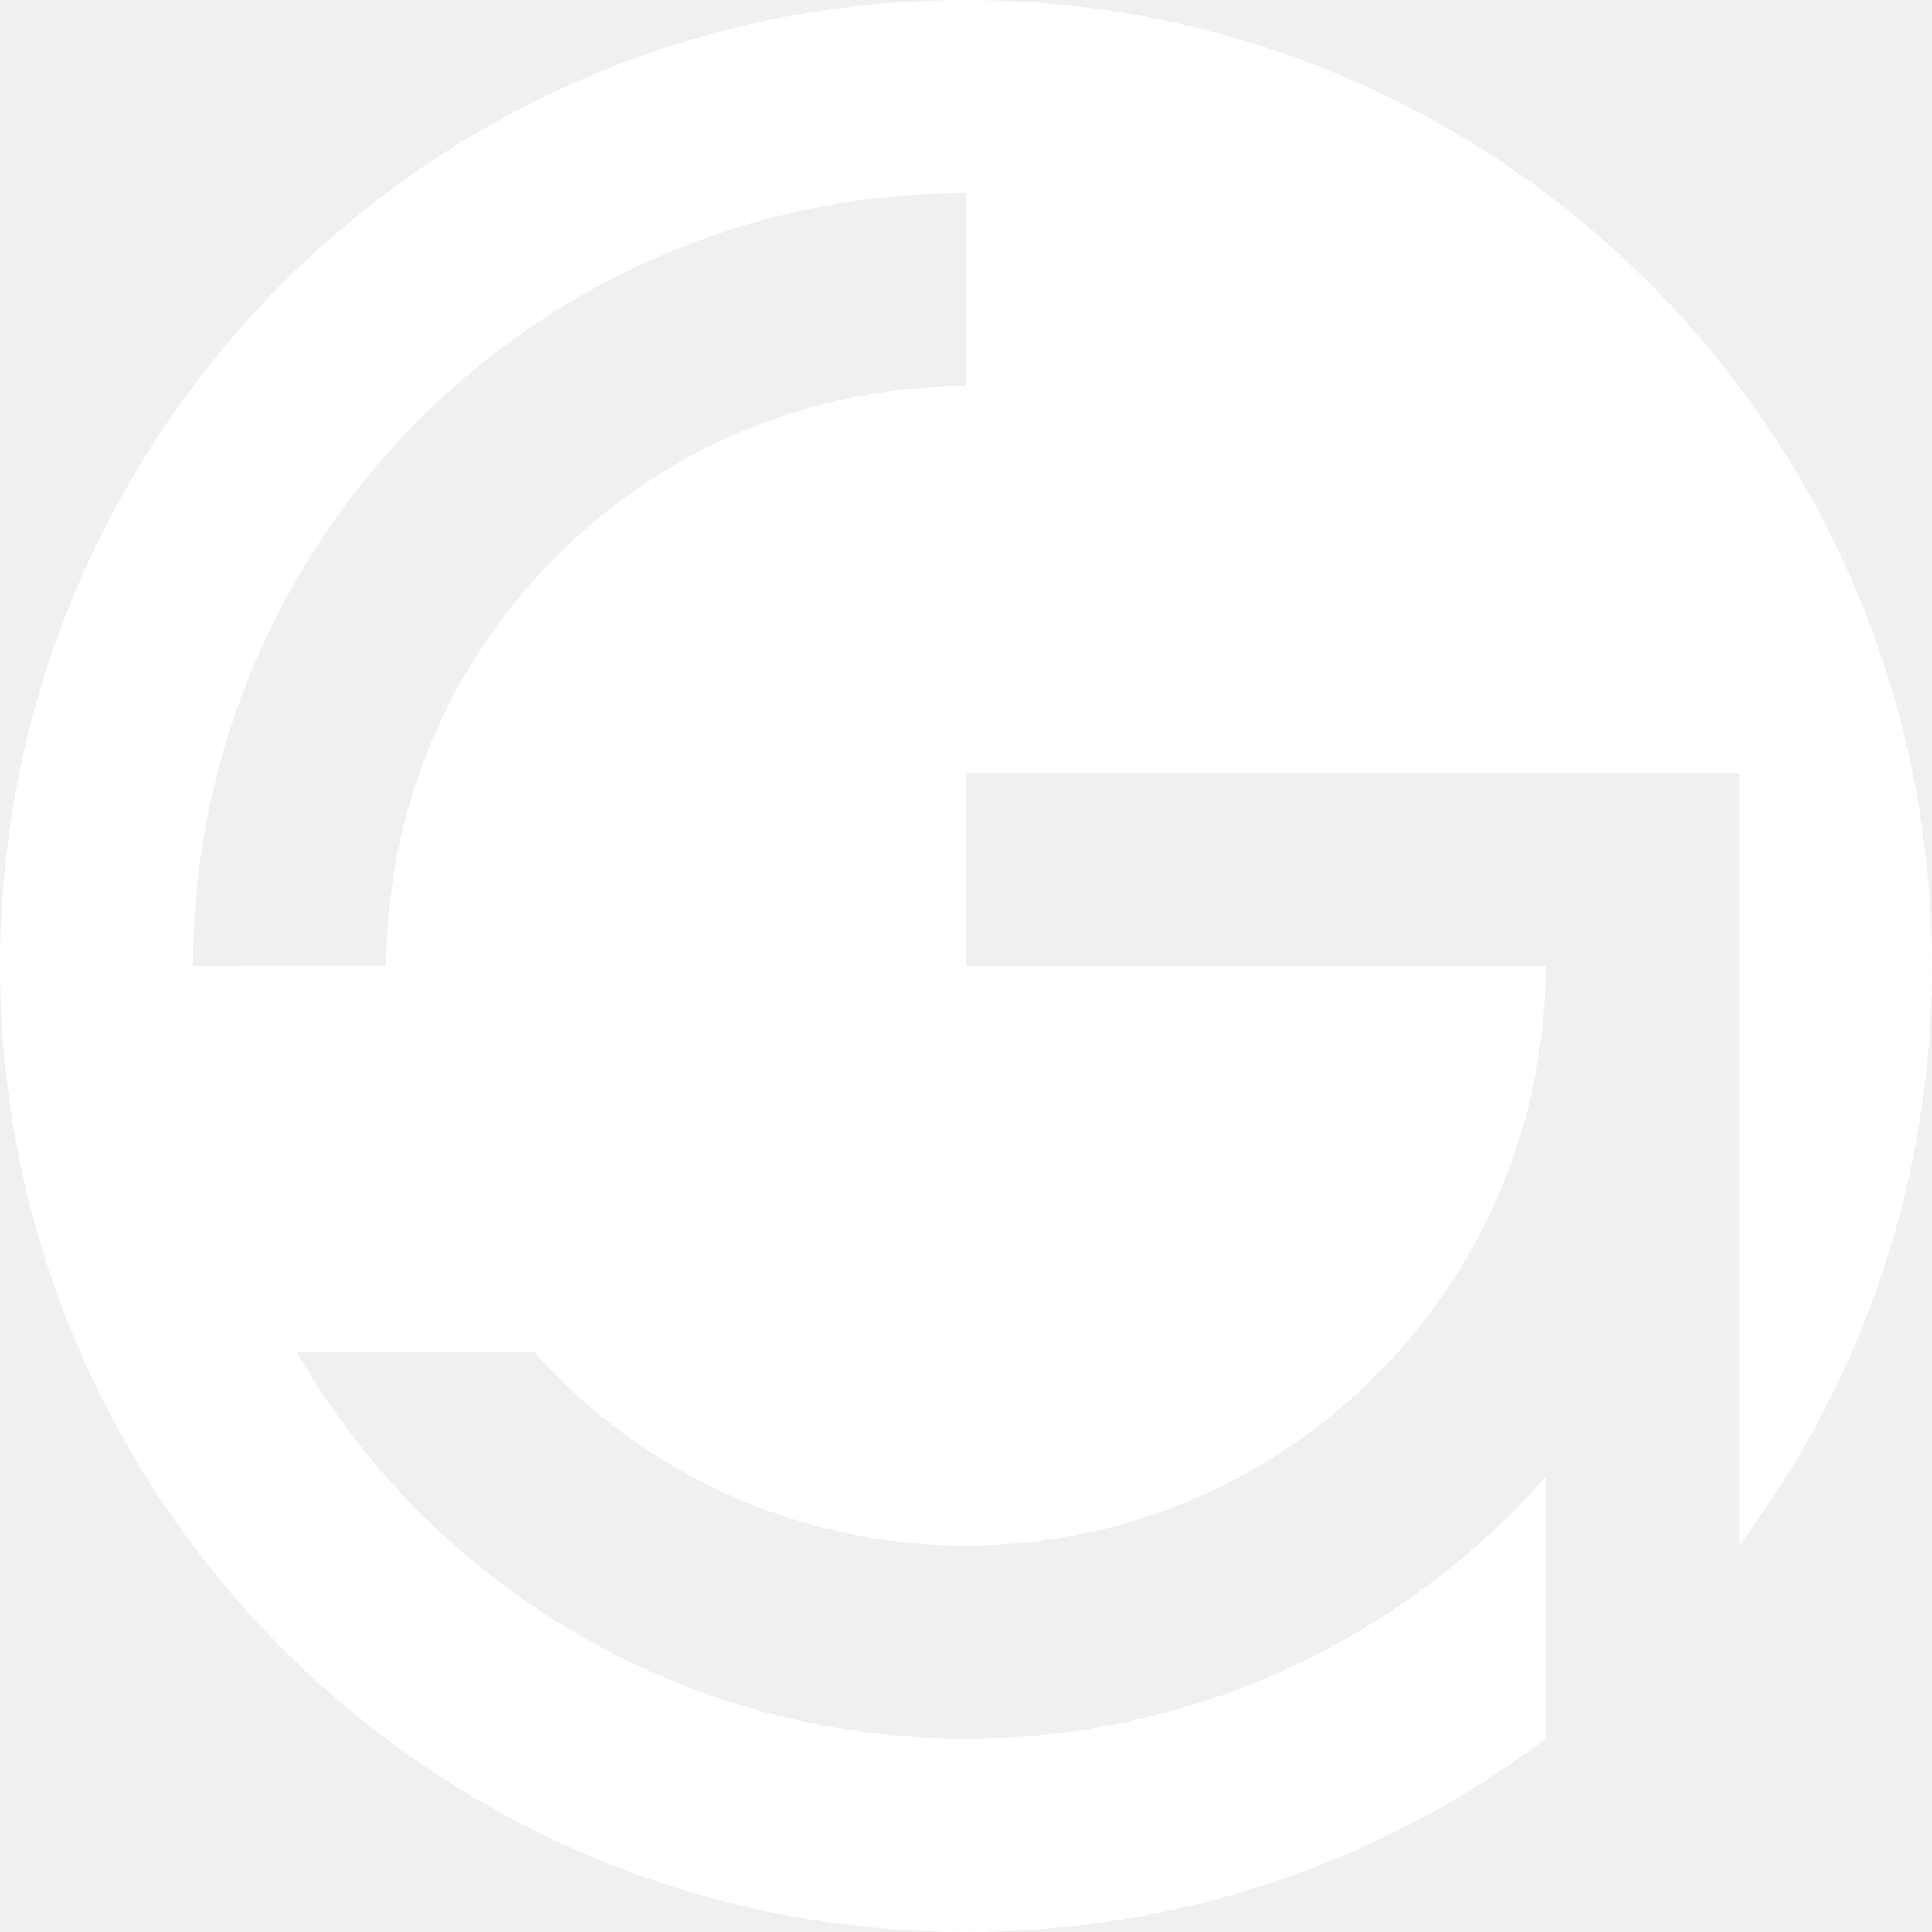
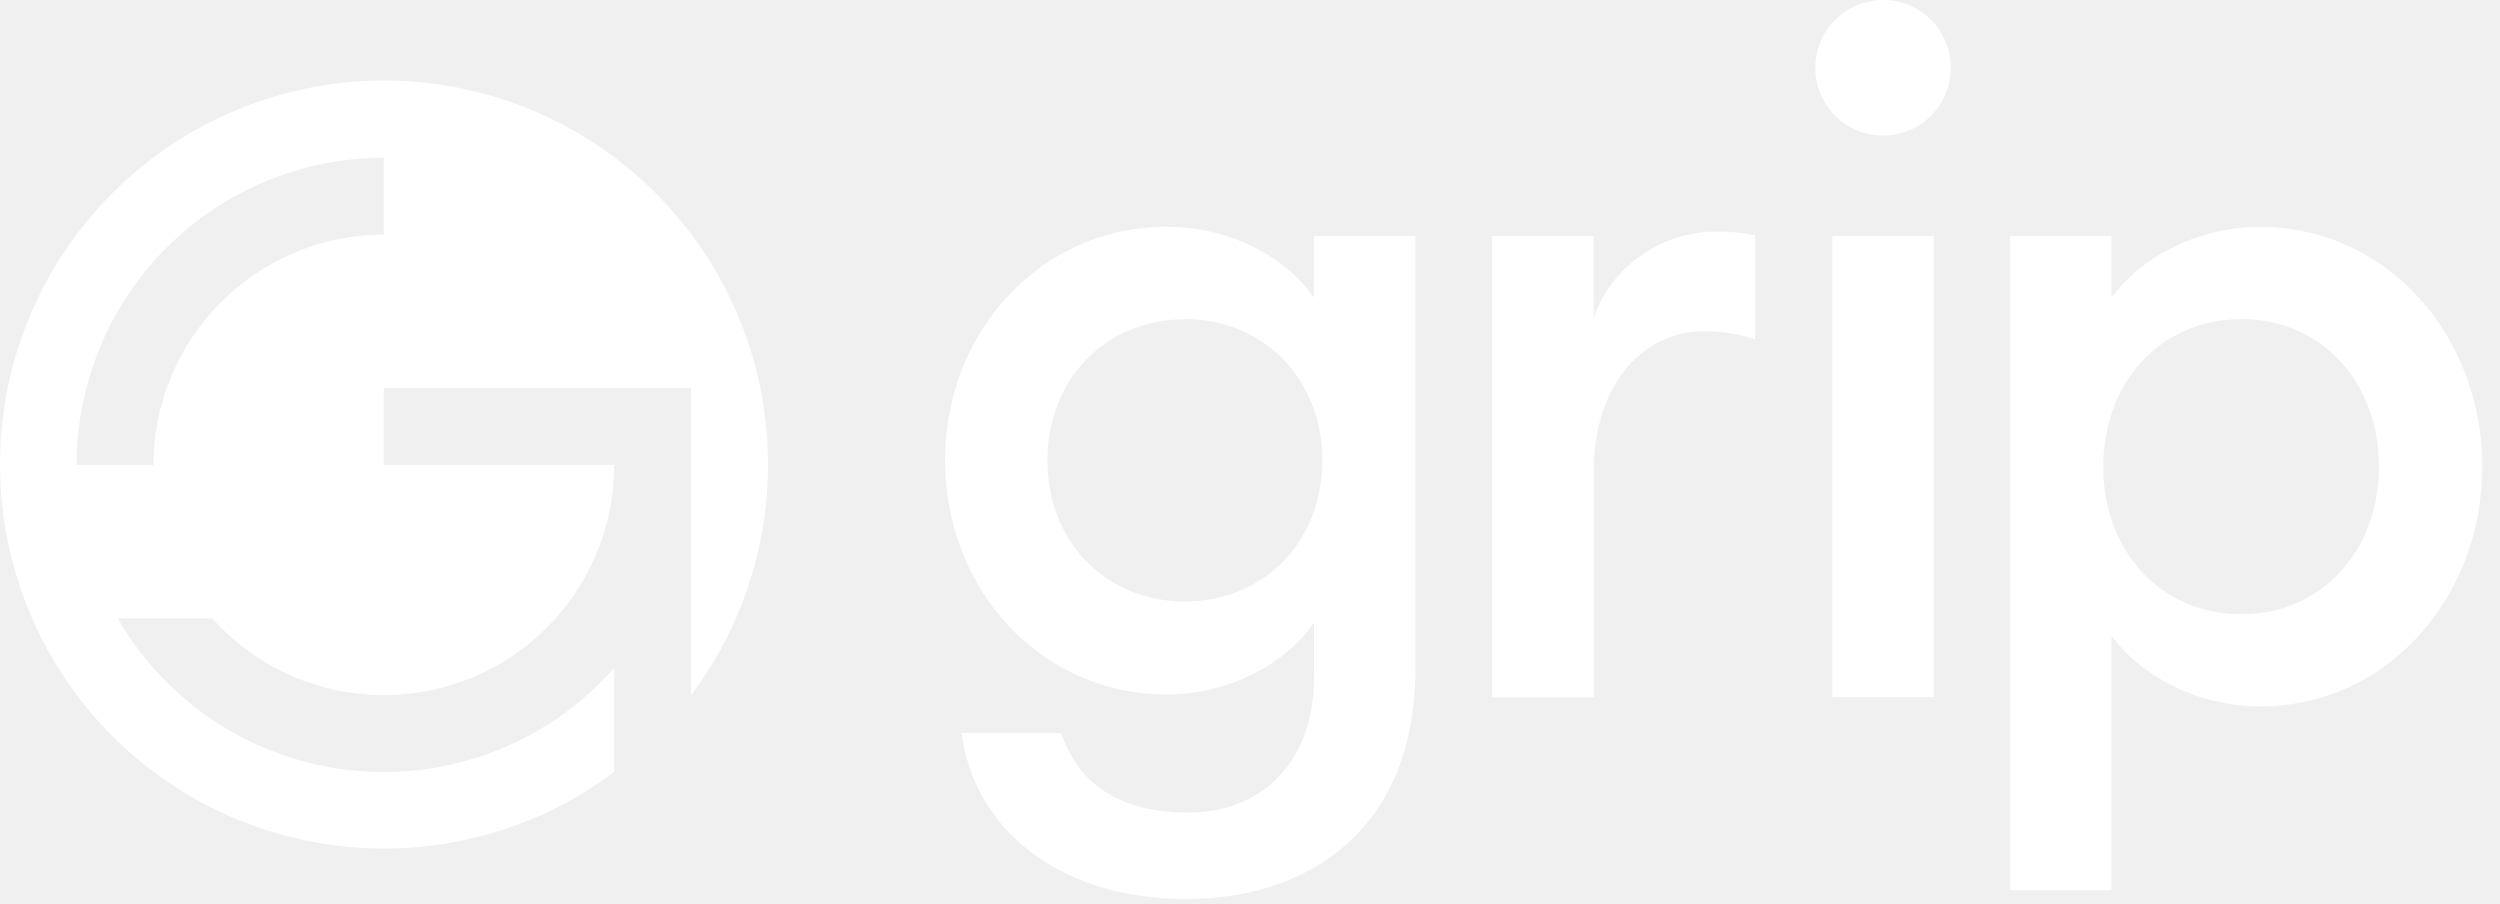
- <svg xmlns="http://www.w3.org/2000/svg" width="56" height="56" viewBox="0 0 56 56" fill="none">
-   <path d="M44.799 42.808C42.45 45.476 39.499 47.545 36.191 48.846C32.883 50.148 29.313 50.642 25.776 50.289C22.239 49.937 18.837 48.747 15.851 46.819C12.865 44.89 10.381 42.279 8.604 39.2H15.49C17.063 40.962 18.991 42.372 21.147 43.337C23.302 44.302 25.638 44.8 28 44.799C37.263 44.799 44.799 37.264 44.799 28H28V22.4H50.404V44.804C54.046 39.96 56.011 34.061 56 28C56 12.534 43.467 0 28 0C12.534 0 0 12.534 0 28C0 43.466 12.534 56 28 56C34.059 56.01 39.957 54.045 44.799 50.404V42.808ZM5.596 28C5.596 15.629 15.626 5.596 28 5.596V11.197C18.737 11.197 11.201 18.733 11.201 27.997L5.596 28Z" fill="white" />
+ <svg xmlns="http://www.w3.org/2000/svg" width="119" height="43" viewBox="0 0 119 43" fill="none">
+   <path d="M29.237 31.792C27.703 33.534 25.777 34.886 23.617 35.735C21.457 36.584 19.126 36.907 16.817 36.677C14.508 36.447 12.287 35.67 10.337 34.411C8.388 33.152 6.766 31.446 5.607 29.436H10.103C11.584 31.091 13.532 32.257 15.689 32.78C17.847 33.303 20.113 33.159 22.186 32.367C24.26 31.574 26.045 30.17 27.303 28.341C28.562 26.512 29.236 24.344 29.235 22.124H18.269V18.468H32.893V33.094C35.67 29.397 36.944 24.785 36.456 20.187C35.969 15.589 33.758 11.347 30.267 8.314C26.777 5.282 22.267 3.685 17.645 3.845C13.024 4.005 8.636 5.911 5.364 9.178C2.092 12.445 0.179 16.83 0.012 21.451C-0.155 26.072 1.434 30.584 4.461 34.08C7.488 37.575 11.728 39.793 16.325 40.288C20.922 40.782 25.536 39.516 29.237 36.744V31.792ZM3.646 22.132C3.646 18.253 5.187 14.534 7.929 11.792C10.671 9.049 14.391 7.508 18.269 7.508V11.164C15.362 11.169 12.575 12.326 10.52 14.382C8.464 16.438 7.307 19.225 7.302 22.132H3.646Z" fill="white" />
+   <path d="M50.516 34.899C51.394 37.49 53.501 38.676 56.577 38.676C59.869 38.676 62.546 36.48 62.546 32.222V29.633C61.229 31.563 58.551 33.056 55.522 33.056C49.597 33.056 44.986 28.131 44.986 21.906C44.984 15.718 49.604 10.793 55.52 10.793C58.551 10.793 61.227 12.242 62.544 14.174V11.238H67.374V31.819C67.374 39.458 62.326 42.794 56.443 42.794C50.428 42.794 46.346 39.458 45.774 34.891L50.516 34.899ZM56.399 15.199C52.667 15.199 49.858 18.008 49.858 21.916C49.858 25.823 52.667 28.631 56.399 28.631C60.13 28.631 62.94 25.822 62.94 21.916C62.94 18.01 60.13 15.189 56.399 15.189V15.199Z" fill="white" />
+   <path d="M71.027 11.238H75.856V15.15C76.689 12.648 79.148 11.023 81.65 11.023C82.286 11.017 82.921 11.076 83.544 11.199V16.16C82.766 15.897 81.95 15.763 81.129 15.764C78.364 15.764 75.861 18.09 75.861 22.48V33.192H71.027V11.238Z" fill="white" />
+   <path d="M89.633 6.454C88.777 6.454 87.957 6.114 87.351 5.508C86.746 4.903 86.406 4.083 86.406 3.227C86.406 2.371 86.746 1.55 87.351 0.945C87.957 0.34 88.777 0 89.633 0C90.489 0 91.31 0.34 91.915 0.945C92.52 1.55 92.86 2.371 92.86 3.227C92.86 4.083 92.52 4.903 91.915 5.508C91.31 6.114 90.489 6.454 89.633 6.454ZM87.218 11.238H92.046V33.188H87.218V11.238Z" fill="white" />
+   <path d="M95.68 11.238H100.508V14.18C101.737 12.424 104.416 10.799 107.575 10.799C113.589 10.799 118.156 15.936 118.156 22.213C118.156 28.491 113.589 33.626 107.575 33.626C104.416 33.626 101.737 32.003 100.508 30.247V42.37H95.68V11.238ZM106.698 15.19C102.791 15.19 100.114 18.262 100.114 22.213C100.114 26.165 102.791 29.237 106.698 29.237C110.561 29.237 113.239 26.165 113.239 22.213C113.239 18.262 110.561 15.19 106.698 15.19Z" fill="white" />
</svg>
